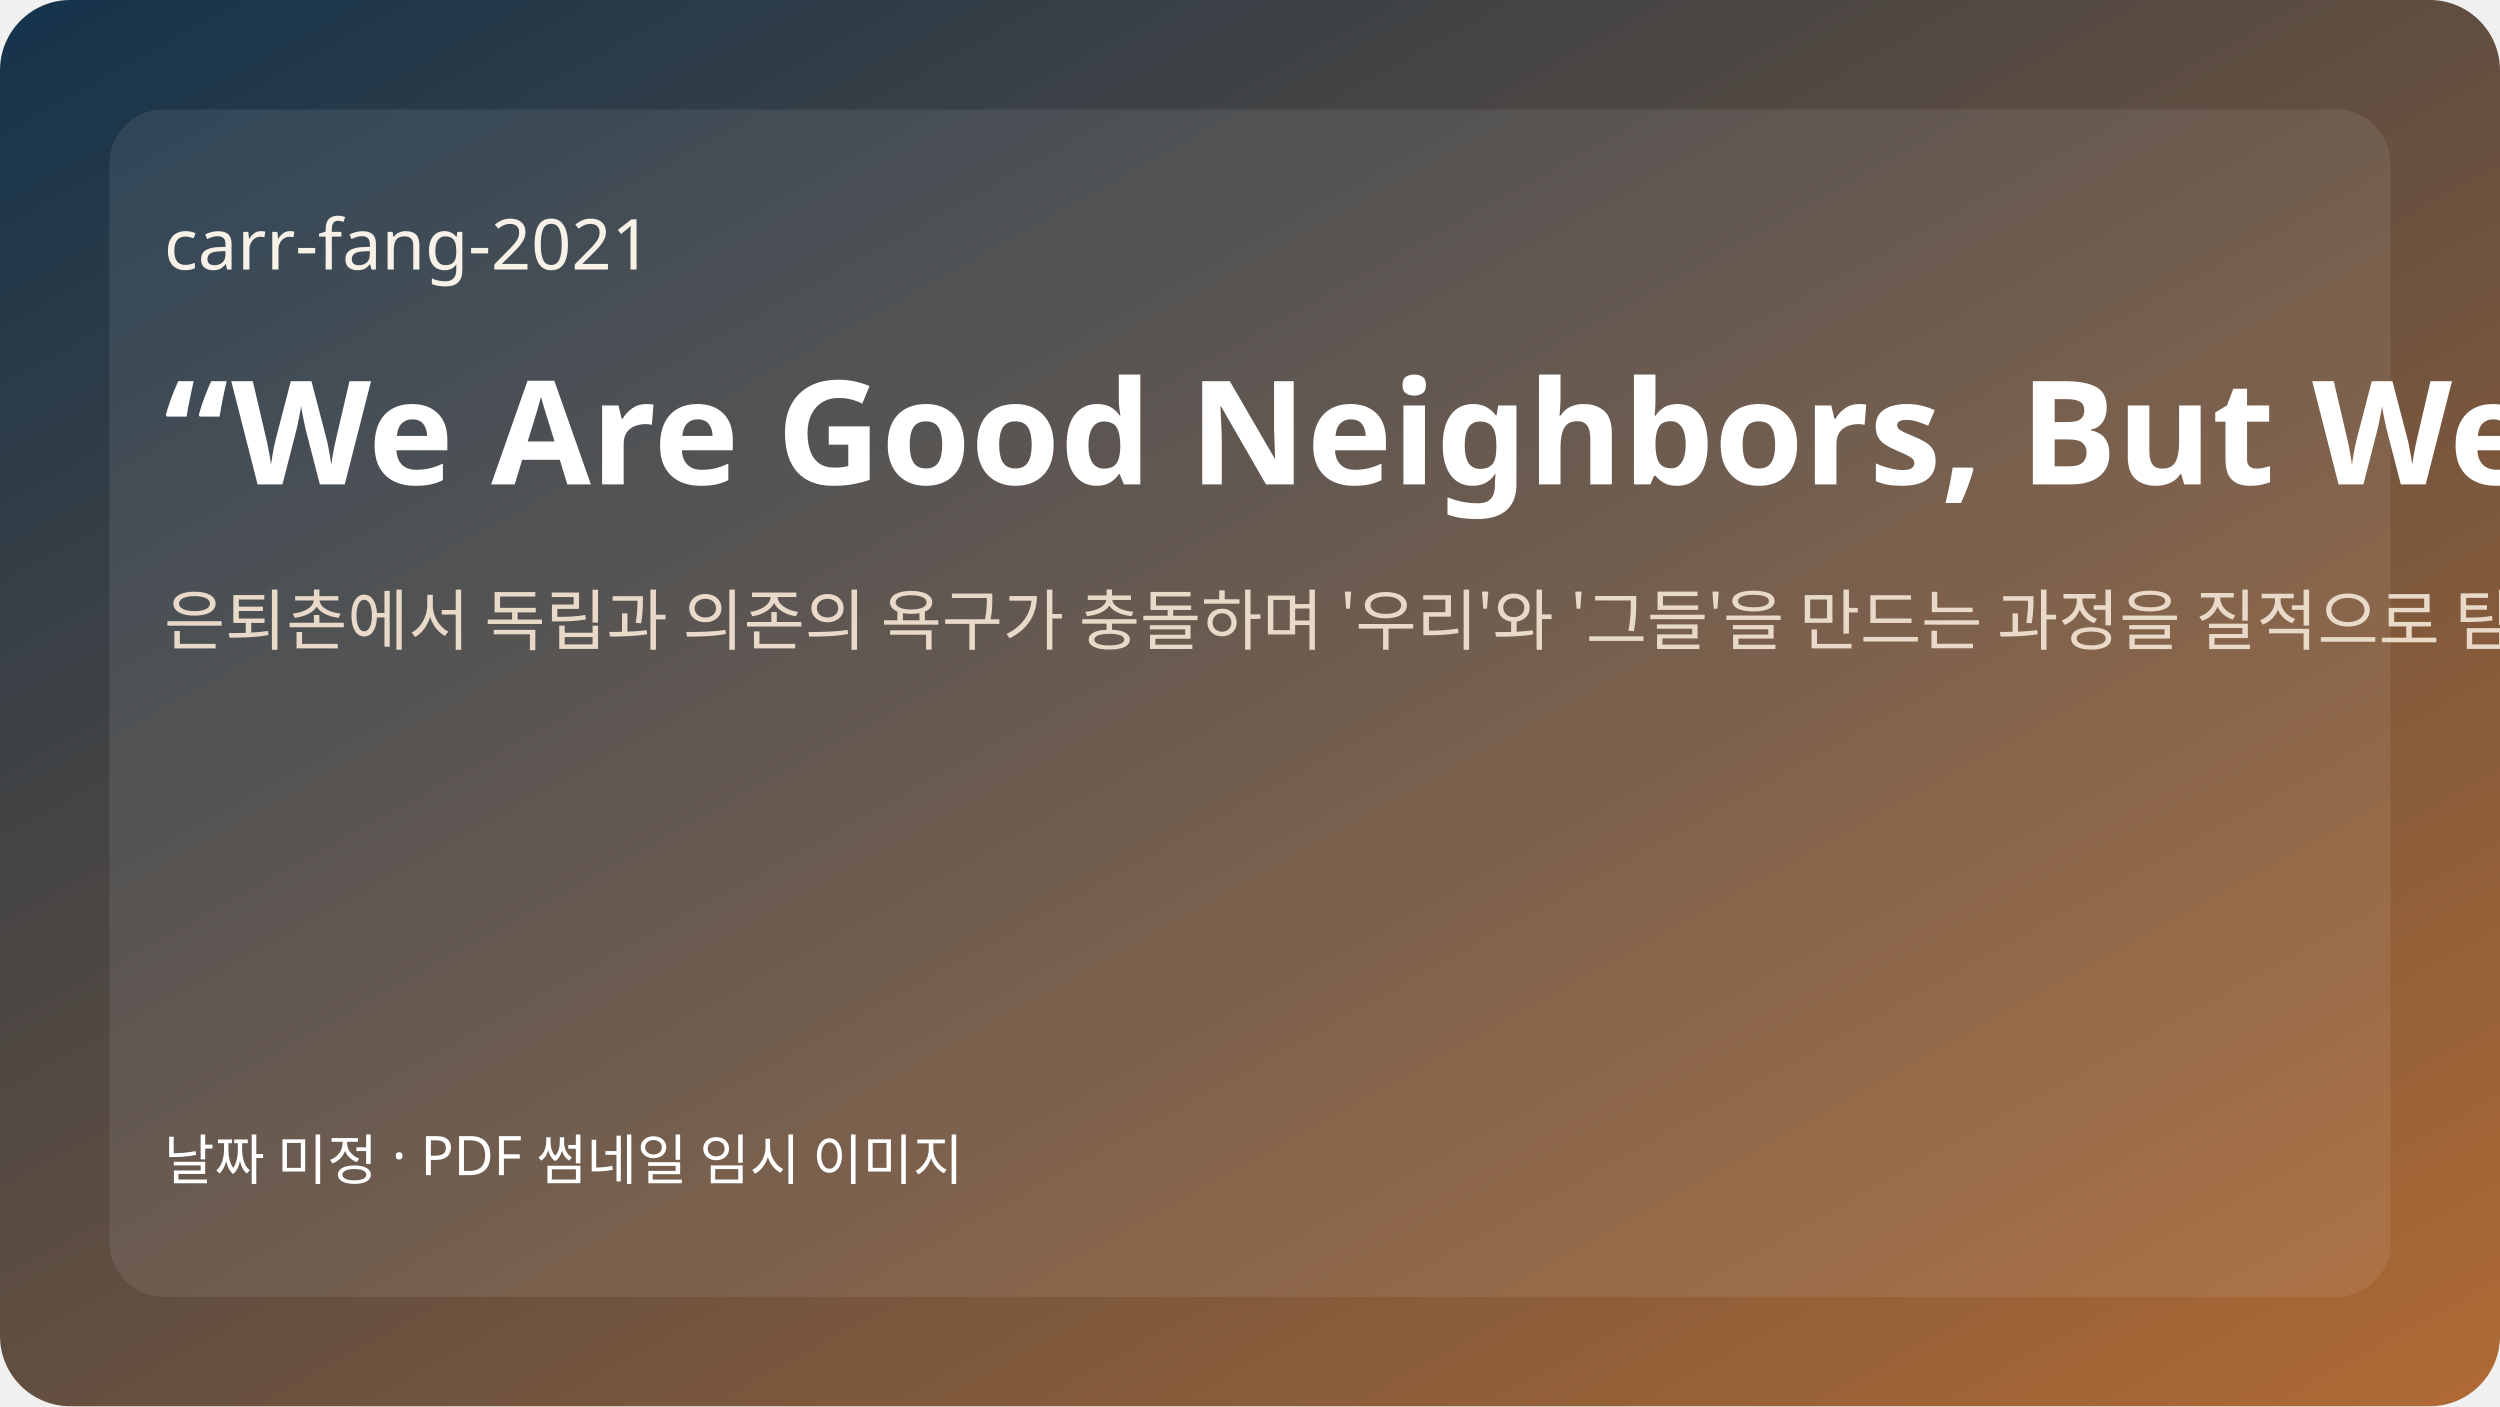
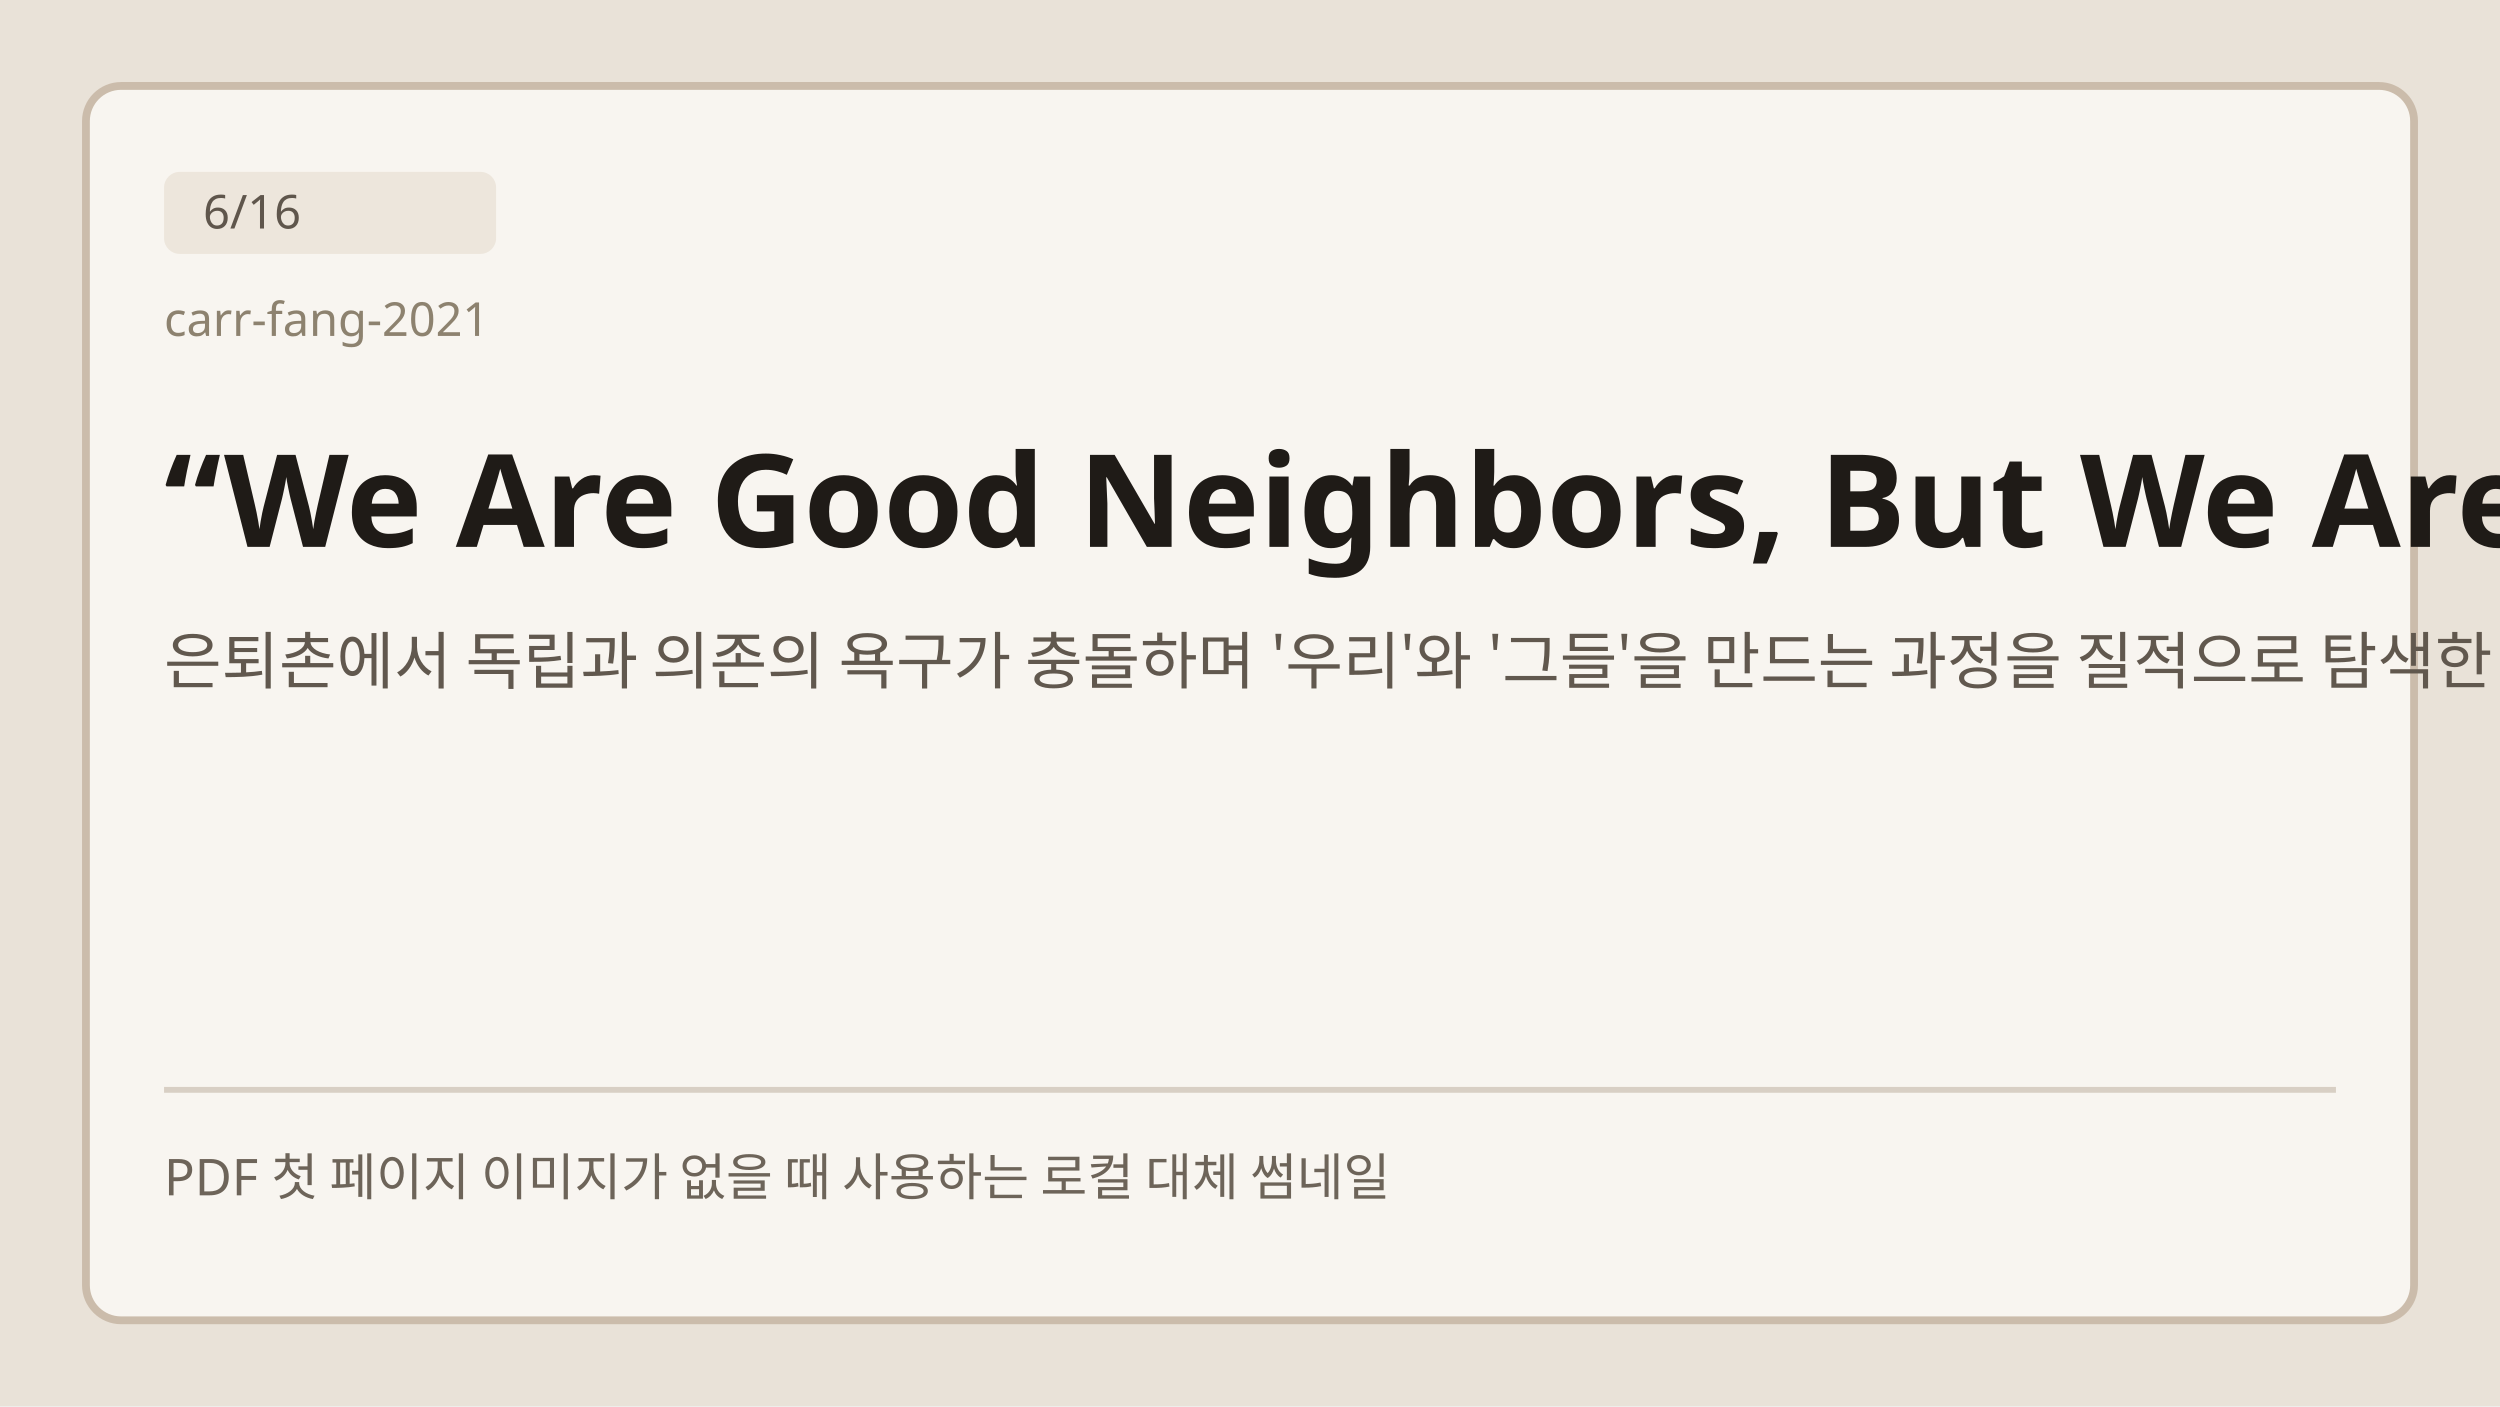
<svg xmlns="http://www.w3.org/2000/svg" width="1280" height="720" viewBox="0 0 1280 720">
-   <defs>
-     <linearGradient id="bg" x1="0" y1="0" x2="1" y2="1">
-       <stop offset="0%" stop-color="#14334c" />
-       <stop offset="100%" stop-color="#b06a34" />
-     </linearGradient>
-   </defs>
-   <rect width="1280" height="720" fill="url(#bg)" rx="36" />
-   <rect x="56" y="56" width="1168" height="608" fill="rgba(255,255,255,0.08)" rx="28" />
-   <text x="84" y="138" fill="#f7f1e8" font-size="36" font-family="'Segoe UI', 'Noto Sans KR', sans-serif">carr-fang-2021</text>
-   <text x="84" y="248" fill="#ffffff" font-size="74" font-weight="700" font-family="'Segoe UI', 'Noto Sans KR', sans-serif">“We Are Good Neighbors, But We Are Not Carers!”: Lived Experiences of Conflicting (In)dependence Needs in Retirement Villages Across the United Kingdom and Australia</text>
-   <text x="84" y="330" fill="#e9d9c9" font-size="34" font-family="'Segoe UI', 'Noto Sans KR', sans-serif">은퇴촌에서 독립과 의존의 욕구가 충돌하며 '우리'와 '그들'을 만드는 과정을 질적으로 탐색한 연구다.</text>
-   <text x="84" y="604" fill="#ffffff" font-size="28" font-family="'Segoe UI', 'Noto Sans KR', sans-serif">날짜 미정 · PDF 썸네일 임시 이미지</text>
+   <rect width="1280" height="720" fill="#e9e2d8" />
+   <rect x="44" y="44" width="1192" height="632" fill="#f8f5f0" stroke="#cbbcab" stroke-width="4" rx="18" />
+   <rect x="84" y="88" width="170" height="42" fill="#ede6dc" rx="8" />
+   <text x="104" y="117" fill="#5f564c" font-size="24" font-family="'Segoe UI', 'Noto Sans KR', sans-serif">6/16</text>
+   <text x="84" y="172" fill="#8d826f" font-size="24" font-family="'Segoe UI', 'Noto Sans KR', sans-serif">carr-fang-2021</text>
+   <text x="84" y="280" fill="#1f1b17" font-size="66" font-weight="700" font-family="'Segoe UI', 'Noto Sans KR', sans-serif">“We Are Good Neighbors, But We Are Not Carers!”: Lived Experiences of Conflicting (In)dependence Needs in Retirement Villages Across the United Kingdom and Australia</text>
+   <text x="84" y="350" fill="#61584e" font-size="32" font-family="'Segoe UI', 'Noto Sans KR', sans-serif">은퇴촌에서 독립과 의존의 욕구가 충돌하며 '우리'와 '그들'을 만드는 과정을 질적으로 탐색한 연구다.</text>
+   <line x1="84" y1="558" x2="1196" y2="558" stroke="#d8cfc4" stroke-width="3" />
+   <text x="84" y="612" fill="#6d6459" font-size="26" font-family="'Segoe UI', 'Noto Sans KR', sans-serif">PDF 첫 페이지 이미지가 없을 때 사용하는 로컬 대체 썸네일</text>
</svg>
